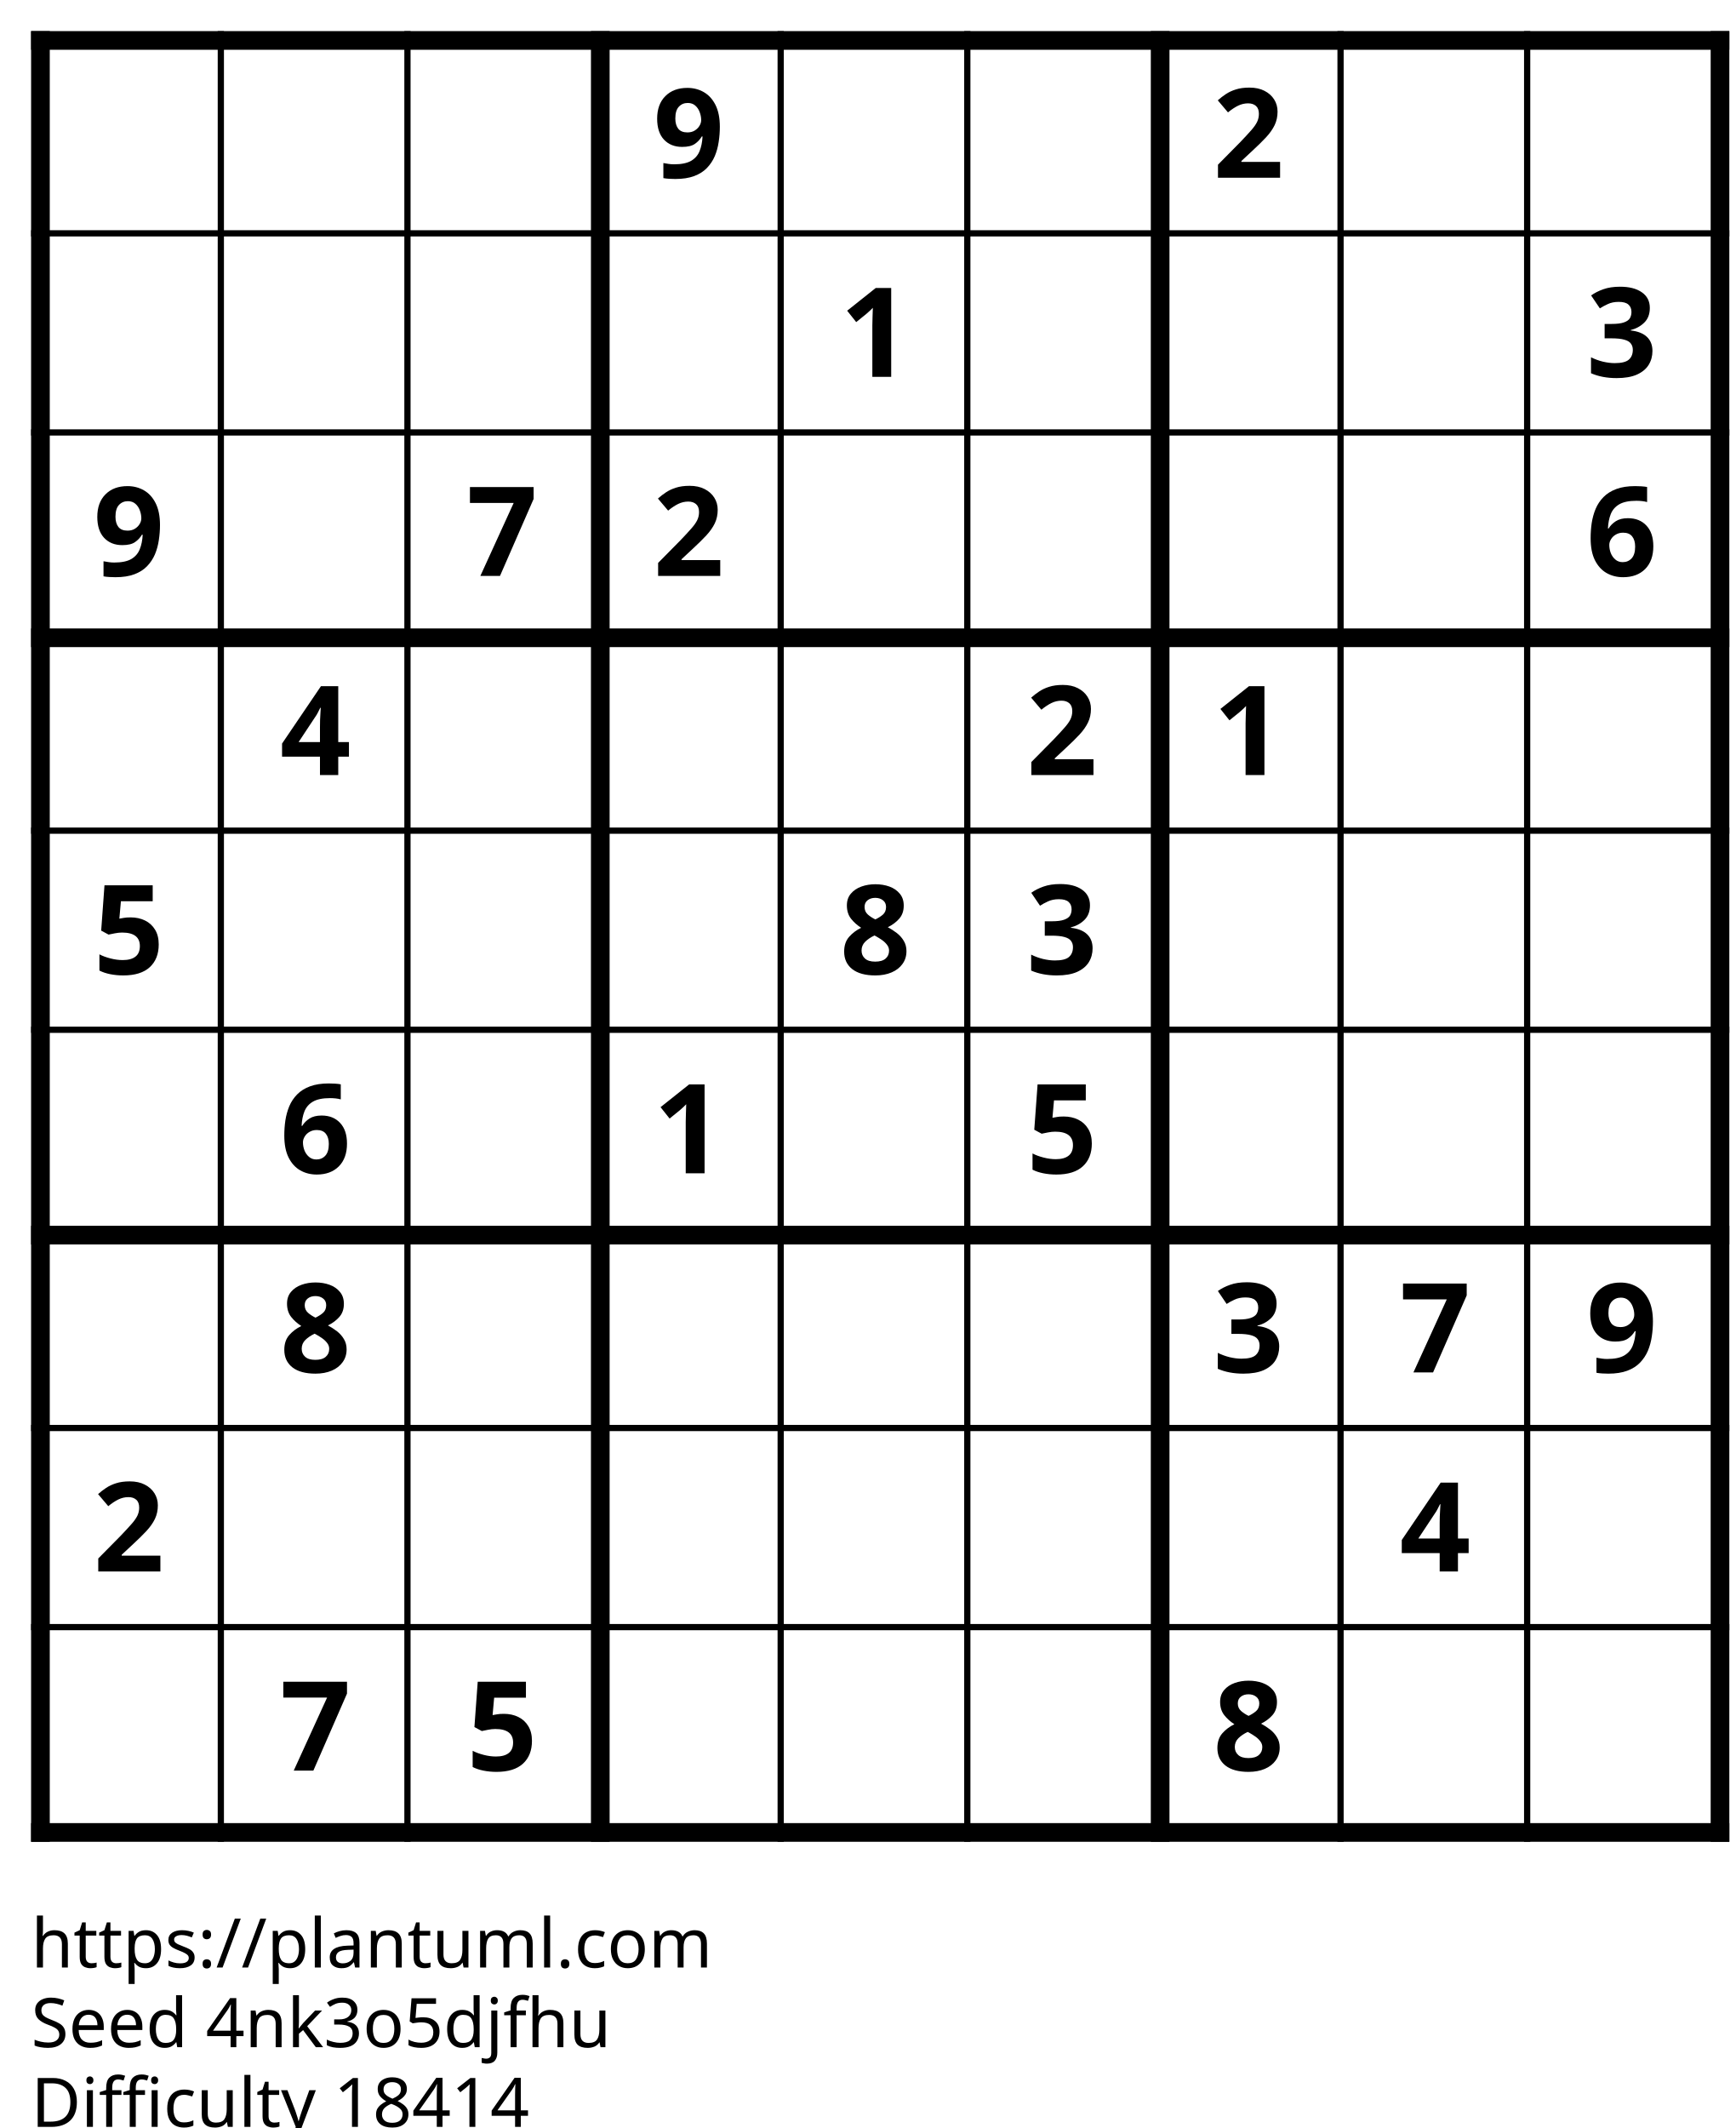
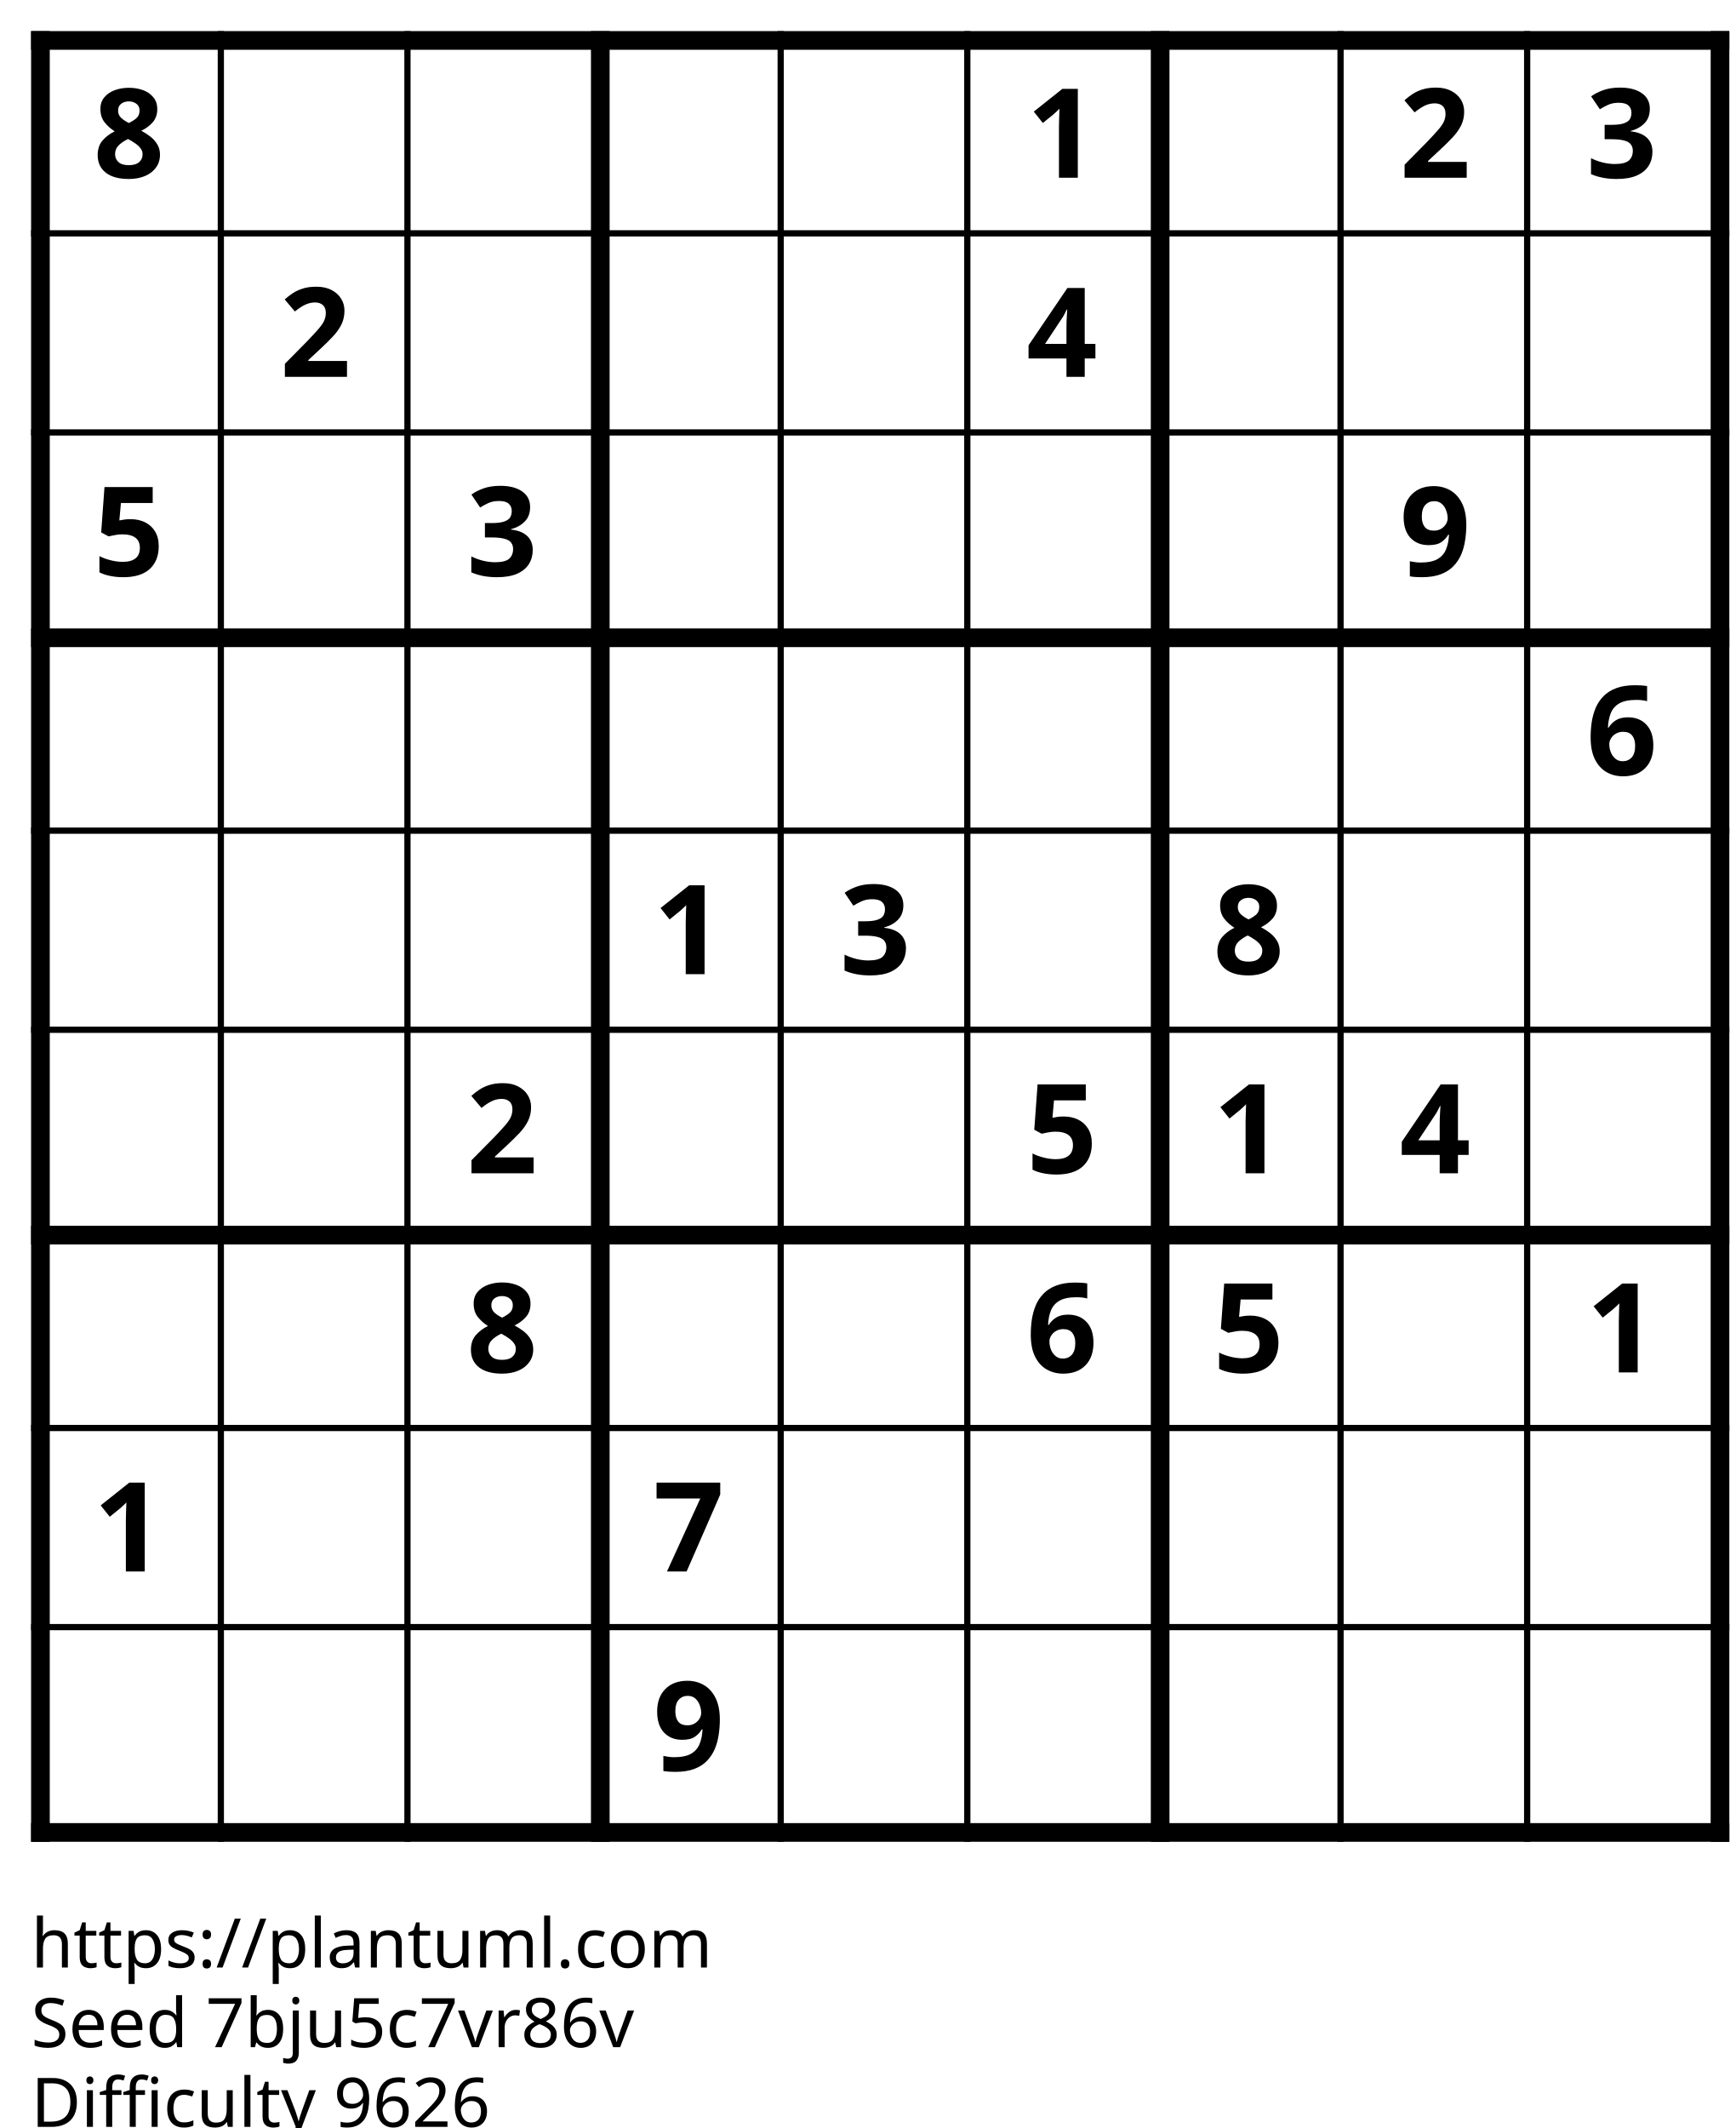
<svg xmlns="http://www.w3.org/2000/svg" contentStyleType="text/css" height="342px" preserveAspectRatio="none" style="width:279px;height:342px;background:#FFFFFF;" version="1.1" viewBox="0 0 279 342" width="279px" zoomAndPan="magnify">
  <defs />
  <g>
-     <text fill="#000000" font-family="sans-serif" font-size="20" font-weight="bold" lengthAdjust="spacing" textLength="13.916" x="15" y="92.564">9</text>
-     <text fill="#000000" font-family="sans-serif" font-size="20" font-weight="bold" lengthAdjust="spacing" textLength="13.916" x="15" y="156.565">5</text>
-     <text fill="#000000" font-family="sans-serif" font-size="20" font-weight="bold" lengthAdjust="spacing" textLength="13.916" x="15" y="252.565">2</text>
-     <text fill="#000000" font-family="sans-serif" font-size="20" font-weight="bold" lengthAdjust="spacing" textLength="13.916" x="45" y="124.564">4</text>
-     <text fill="#000000" font-family="sans-serif" font-size="20" font-weight="bold" lengthAdjust="spacing" textLength="13.916" x="45" y="188.565">6</text>
-     <text fill="#000000" font-family="sans-serif" font-size="20" font-weight="bold" lengthAdjust="spacing" textLength="13.916" x="45" y="220.565">8</text>
-     <text fill="#000000" font-family="sans-serif" font-size="20" font-weight="bold" lengthAdjust="spacing" textLength="13.916" x="45" y="284.565">7</text>
-     <text fill="#000000" font-family="sans-serif" font-size="20" font-weight="bold" lengthAdjust="spacing" textLength="13.916" x="75" y="92.564">7</text>
-     <text fill="#000000" font-family="sans-serif" font-size="20" font-weight="bold" lengthAdjust="spacing" textLength="13.916" x="75" y="284.565">5</text>
-     <text fill="#000000" font-family="sans-serif" font-size="20" font-weight="bold" lengthAdjust="spacing" textLength="13.916" x="105" y="28.564">9</text>
-     <text fill="#000000" font-family="sans-serif" font-size="20" font-weight="bold" lengthAdjust="spacing" textLength="13.916" x="105" y="92.564">2</text>
-     <text fill="#000000" font-family="sans-serif" font-size="20" font-weight="bold" lengthAdjust="spacing" textLength="13.916" x="105" y="188.565">1</text>
-     <text fill="#000000" font-family="sans-serif" font-size="20" font-weight="bold" lengthAdjust="spacing" textLength="13.916" x="135" y="60.565">1</text>
-     <text fill="#000000" font-family="sans-serif" font-size="20" font-weight="bold" lengthAdjust="spacing" textLength="13.916" x="135" y="156.565">8</text>
-     <text fill="#000000" font-family="sans-serif" font-size="20" font-weight="bold" lengthAdjust="spacing" textLength="13.916" x="165" y="124.564">2</text>
-     <text fill="#000000" font-family="sans-serif" font-size="20" font-weight="bold" lengthAdjust="spacing" textLength="13.916" x="165" y="156.565">3</text>
+     <text fill="#000000" font-family="sans-serif" font-size="20" font-weight="bold" lengthAdjust="spacing" textLength="13.916" x="15" y="28.564">8</text>
+     <text fill="#000000" font-family="sans-serif" font-size="20" font-weight="bold" lengthAdjust="spacing" textLength="13.916" x="15" y="92.564">5</text>
+     <text fill="#000000" font-family="sans-serif" font-size="20" font-weight="bold" lengthAdjust="spacing" textLength="13.916" x="15" y="252.565">1</text>
+     <text fill="#000000" font-family="sans-serif" font-size="20" font-weight="bold" lengthAdjust="spacing" textLength="13.916" x="45" y="60.565">2</text>
+     <text fill="#000000" font-family="sans-serif" font-size="20" font-weight="bold" lengthAdjust="spacing" textLength="13.916" x="75" y="92.564">3</text>
+     <text fill="#000000" font-family="sans-serif" font-size="20" font-weight="bold" lengthAdjust="spacing" textLength="13.916" x="75" y="188.565">2</text>
+     <text fill="#000000" font-family="sans-serif" font-size="20" font-weight="bold" lengthAdjust="spacing" textLength="13.916" x="75" y="220.565">8</text>
+     <text fill="#000000" font-family="sans-serif" font-size="20" font-weight="bold" lengthAdjust="spacing" textLength="13.916" x="105" y="156.565">1</text>
+     <text fill="#000000" font-family="sans-serif" font-size="20" font-weight="bold" lengthAdjust="spacing" textLength="13.916" x="105" y="252.565">7</text>
+     <text fill="#000000" font-family="sans-serif" font-size="20" font-weight="bold" lengthAdjust="spacing" textLength="13.916" x="105" y="284.565">9</text>
+     <text fill="#000000" font-family="sans-serif" font-size="20" font-weight="bold" lengthAdjust="spacing" textLength="13.916" x="135" y="156.565">3</text>
+     <text fill="#000000" font-family="sans-serif" font-size="20" font-weight="bold" lengthAdjust="spacing" textLength="13.916" x="165" y="28.564">1</text>
+     <text fill="#000000" font-family="sans-serif" font-size="20" font-weight="bold" lengthAdjust="spacing" textLength="13.916" x="165" y="60.565">4</text>
    <text fill="#000000" font-family="sans-serif" font-size="20" font-weight="bold" lengthAdjust="spacing" textLength="13.916" x="165" y="188.565">5</text>
-     <text fill="#000000" font-family="sans-serif" font-size="20" font-weight="bold" lengthAdjust="spacing" textLength="13.916" x="195" y="28.564">2</text>
-     <text fill="#000000" font-family="sans-serif" font-size="20" font-weight="bold" lengthAdjust="spacing" textLength="13.916" x="195" y="124.564">1</text>
-     <text fill="#000000" font-family="sans-serif" font-size="20" font-weight="bold" lengthAdjust="spacing" textLength="13.916" x="195" y="220.565">3</text>
-     <text fill="#000000" font-family="sans-serif" font-size="20" font-weight="bold" lengthAdjust="spacing" textLength="13.916" x="195" y="284.565">8</text>
-     <text fill="#000000" font-family="sans-serif" font-size="20" font-weight="bold" lengthAdjust="spacing" textLength="13.916" x="225" y="220.565">7</text>
-     <text fill="#000000" font-family="sans-serif" font-size="20" font-weight="bold" lengthAdjust="spacing" textLength="13.916" x="225" y="252.565">4</text>
-     <text fill="#000000" font-family="sans-serif" font-size="20" font-weight="bold" lengthAdjust="spacing" textLength="13.916" x="255" y="60.565">3</text>
-     <text fill="#000000" font-family="sans-serif" font-size="20" font-weight="bold" lengthAdjust="spacing" textLength="13.916" x="255" y="92.564">6</text>
-     <text fill="#000000" font-family="sans-serif" font-size="20" font-weight="bold" lengthAdjust="spacing" textLength="13.916" x="255" y="220.565">9</text>
+     <text fill="#000000" font-family="sans-serif" font-size="20" font-weight="bold" lengthAdjust="spacing" textLength="13.916" x="165" y="220.565">6</text>
+     <text fill="#000000" font-family="sans-serif" font-size="20" font-weight="bold" lengthAdjust="spacing" textLength="13.916" x="195" y="156.565">8</text>
+     <text fill="#000000" font-family="sans-serif" font-size="20" font-weight="bold" lengthAdjust="spacing" textLength="13.916" x="195" y="188.565">1</text>
+     <text fill="#000000" font-family="sans-serif" font-size="20" font-weight="bold" lengthAdjust="spacing" textLength="13.916" x="195" y="220.565">5</text>
+     <text fill="#000000" font-family="sans-serif" font-size="20" font-weight="bold" lengthAdjust="spacing" textLength="13.916" x="225" y="28.564">2</text>
+     <text fill="#000000" font-family="sans-serif" font-size="20" font-weight="bold" lengthAdjust="spacing" textLength="13.916" x="225" y="92.564">9</text>
+     <text fill="#000000" font-family="sans-serif" font-size="20" font-weight="bold" lengthAdjust="spacing" textLength="13.916" x="225" y="188.565">4</text>
+     <text fill="#000000" font-family="sans-serif" font-size="20" font-weight="bold" lengthAdjust="spacing" textLength="13.916" x="255" y="28.564">3</text>
+     <text fill="#000000" font-family="sans-serif" font-size="20" font-weight="bold" lengthAdjust="spacing" textLength="13.916" x="255" y="124.564">6</text>
+     <text fill="#000000" font-family="sans-serif" font-size="20" font-weight="bold" lengthAdjust="spacing" textLength="13.916" x="255" y="220.565">1</text>
    <rect fill="#000000" height="3" style="stroke:none;stroke-width:1.0;" width="273" x="5" y="5" />
    <rect fill="#000000" height="1" style="stroke:none;stroke-width:1.0;" width="273" x="5" y="37" />
    <rect fill="#000000" height="1" style="stroke:none;stroke-width:1.0;" width="273" x="5" y="69" />
    <rect fill="#000000" height="3" style="stroke:none;stroke-width:1.0;" width="273" x="5" y="101" />
    <rect fill="#000000" height="1" style="stroke:none;stroke-width:1.0;" width="273" x="5" y="133" />
    <rect fill="#000000" height="1" style="stroke:none;stroke-width:1.0;" width="273" x="5" y="165" />
    <rect fill="#000000" height="3" style="stroke:none;stroke-width:1.0;" width="273" x="5" y="197" />
    <rect fill="#000000" height="1" style="stroke:none;stroke-width:1.0;" width="273" x="5" y="229" />
    <rect fill="#000000" height="1" style="stroke:none;stroke-width:1.0;" width="273" x="5" y="261" />
    <rect fill="#000000" height="3" style="stroke:none;stroke-width:1.0;" width="273" x="5" y="293" />
    <rect fill="#000000" height="291" style="stroke:none;stroke-width:1.0;" width="3" x="5" y="5" />
    <rect fill="#000000" height="291" style="stroke:none;stroke-width:1.0;" width="1" x="35" y="5" />
    <rect fill="#000000" height="291" style="stroke:none;stroke-width:1.0;" width="1" x="65" y="5" />
    <rect fill="#000000" height="291" style="stroke:none;stroke-width:1.0;" width="3" x="95" y="5" />
    <rect fill="#000000" height="291" style="stroke:none;stroke-width:1.0;" width="1" x="125" y="5" />
    <rect fill="#000000" height="291" style="stroke:none;stroke-width:1.0;" width="1" x="155" y="5" />
    <rect fill="#000000" height="291" style="stroke:none;stroke-width:1.0;" width="3" x="185" y="5" />
    <rect fill="#000000" height="291" style="stroke:none;stroke-width:1.0;" width="1" x="215" y="5" />
    <rect fill="#000000" height="291" style="stroke:none;stroke-width:1.0;" width="1" x="245" y="5" />
    <rect fill="#000000" height="291" style="stroke:none;stroke-width:1.0;" width="3" x="275" y="5" />
    <text fill="#000000" font-family="sans-serif" font-size="11" lengthAdjust="spacing" textLength="115.226" x="5" y="316.21">https://plantuml.com</text>
-     <text fill="#000000" font-family="sans-serif" font-size="11" lengthAdjust="spacing" textLength="99.918" x="5" y="329.015">Seed 4nk3o5djfhu</text>
-     <text fill="#000000" font-family="sans-serif" font-size="11" lengthAdjust="spacing" textLength="87.715" x="5" y="341.82">Difficulty 18414</text>
+     <text fill="#000000" font-family="sans-serif" font-size="11" lengthAdjust="spacing" textLength="106.589" x="5" y="329.015">Seed 7bju5c7vr86v</text>
+     <text fill="#000000" font-family="sans-serif" font-size="11" lengthAdjust="spacing" textLength="80.717" x="5" y="341.82">Difficulty 9626</text>
  </g>
</svg>
